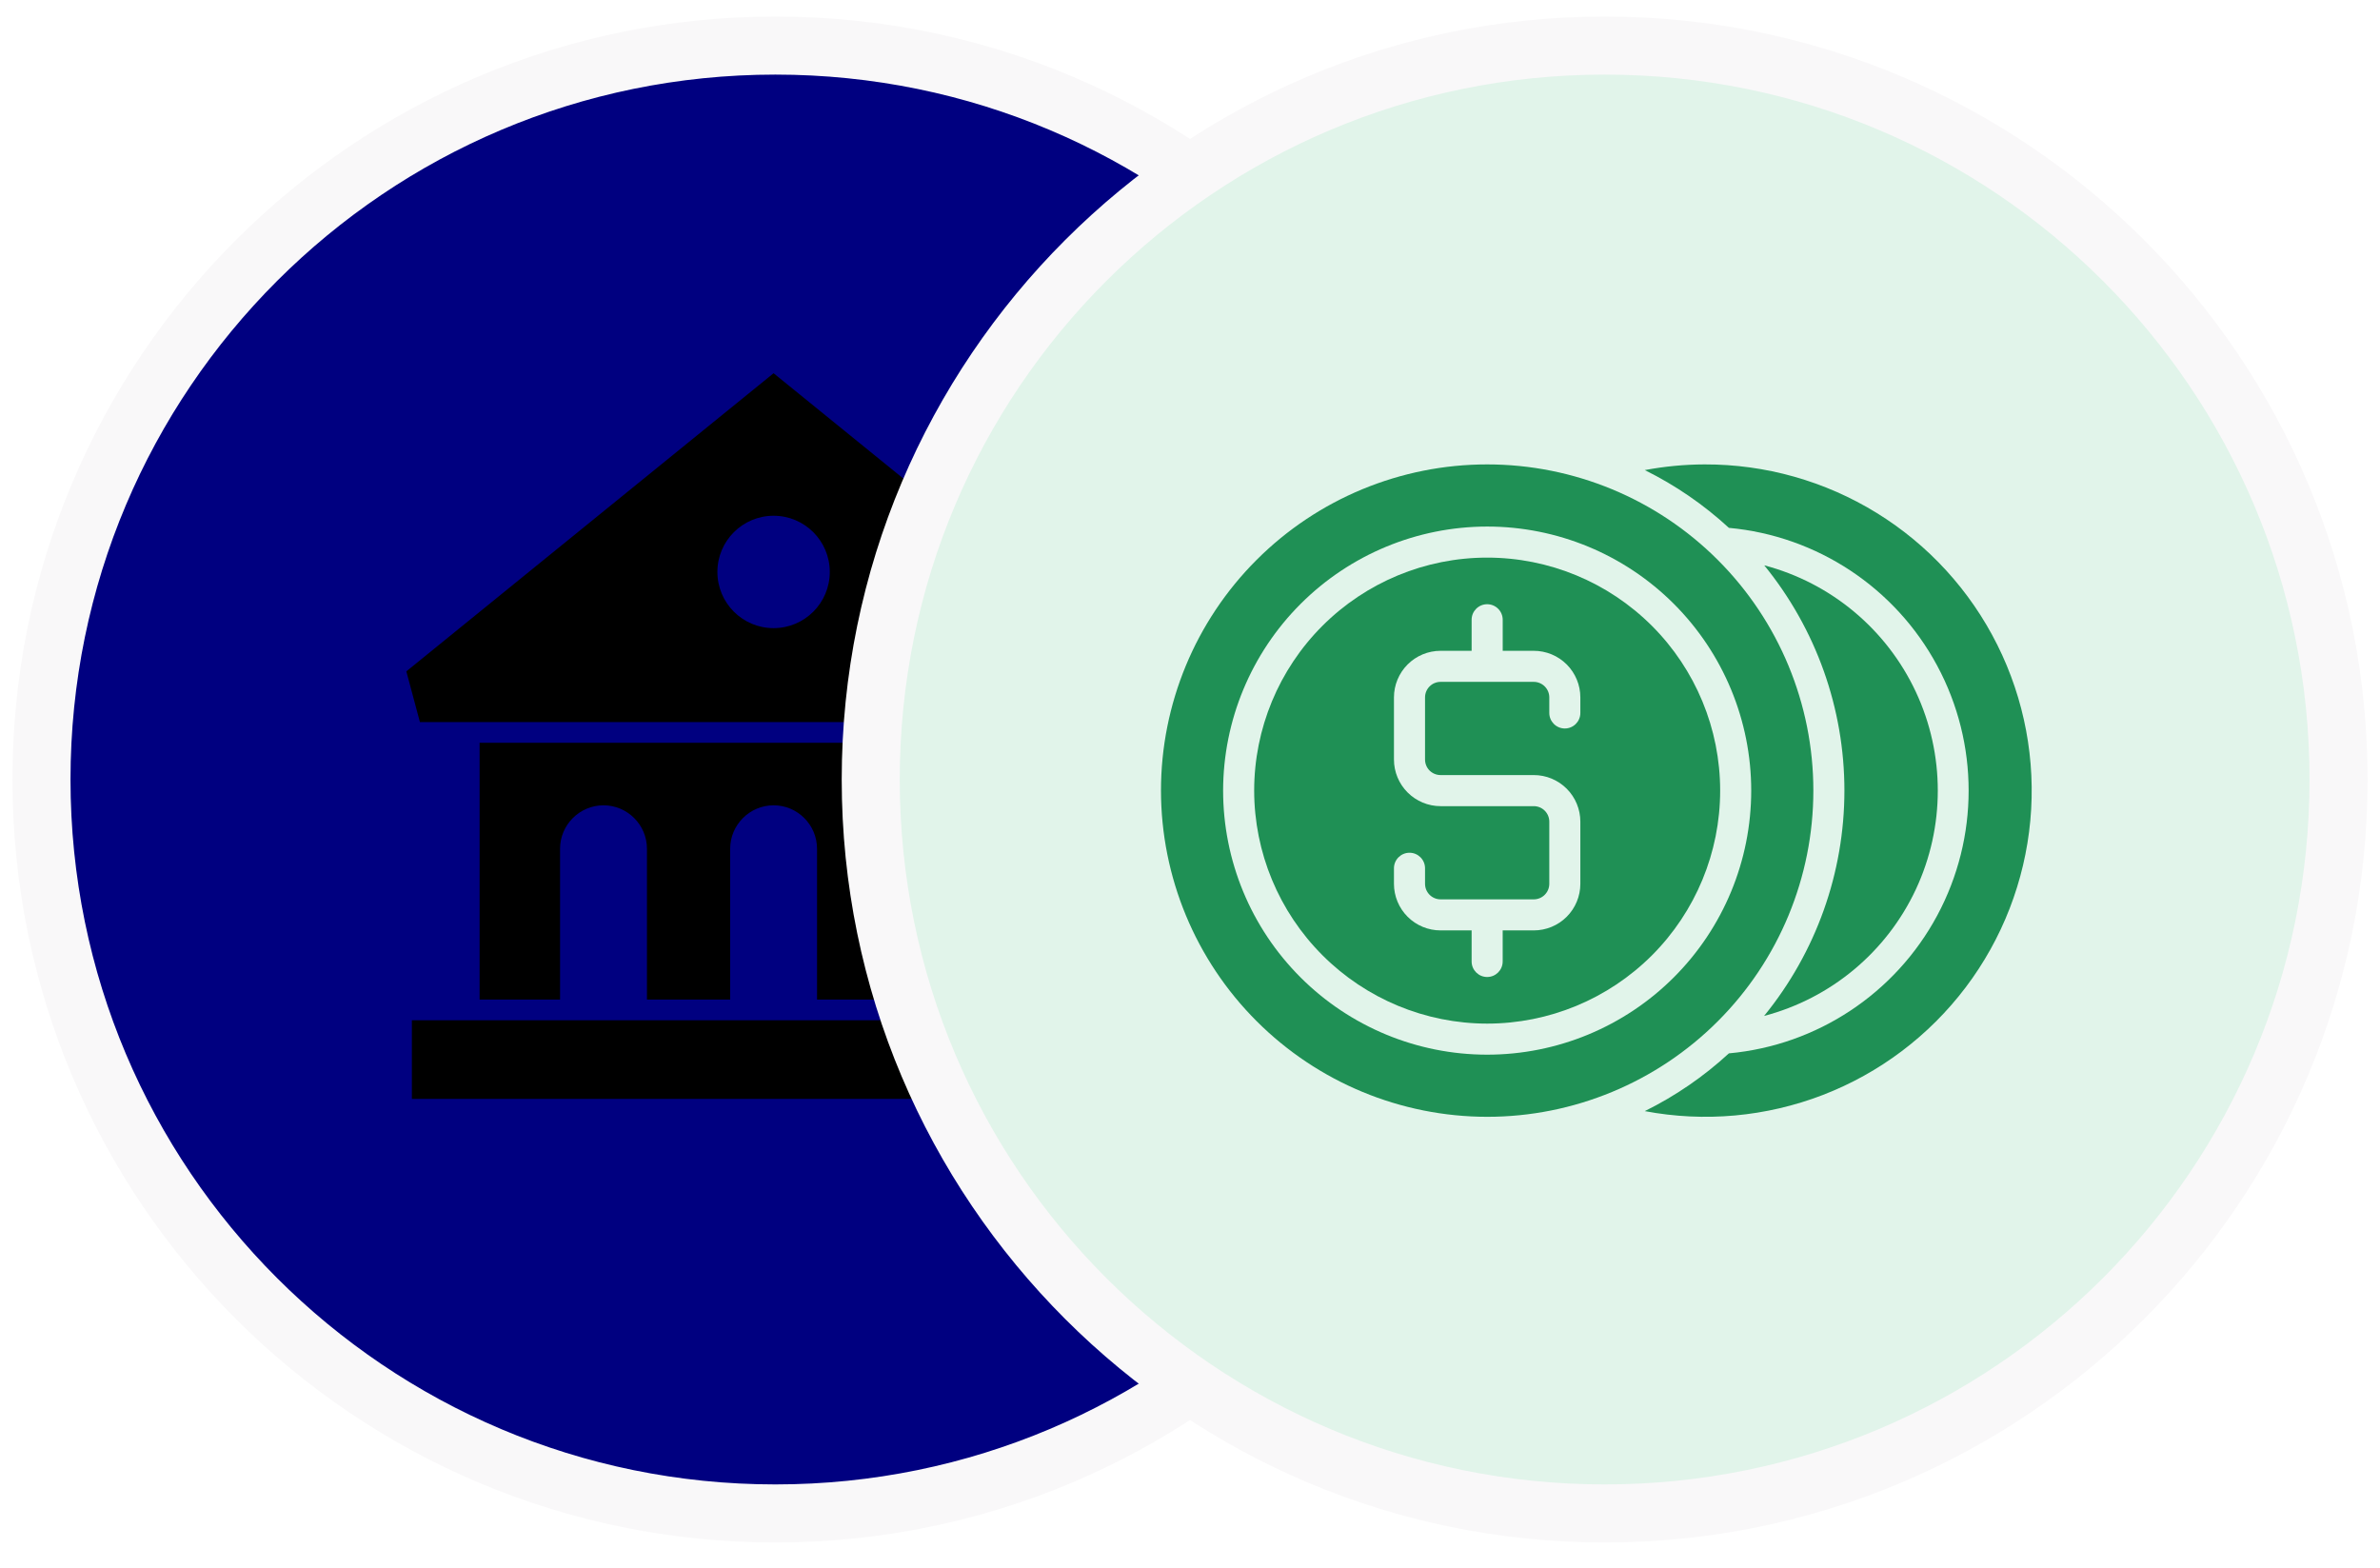
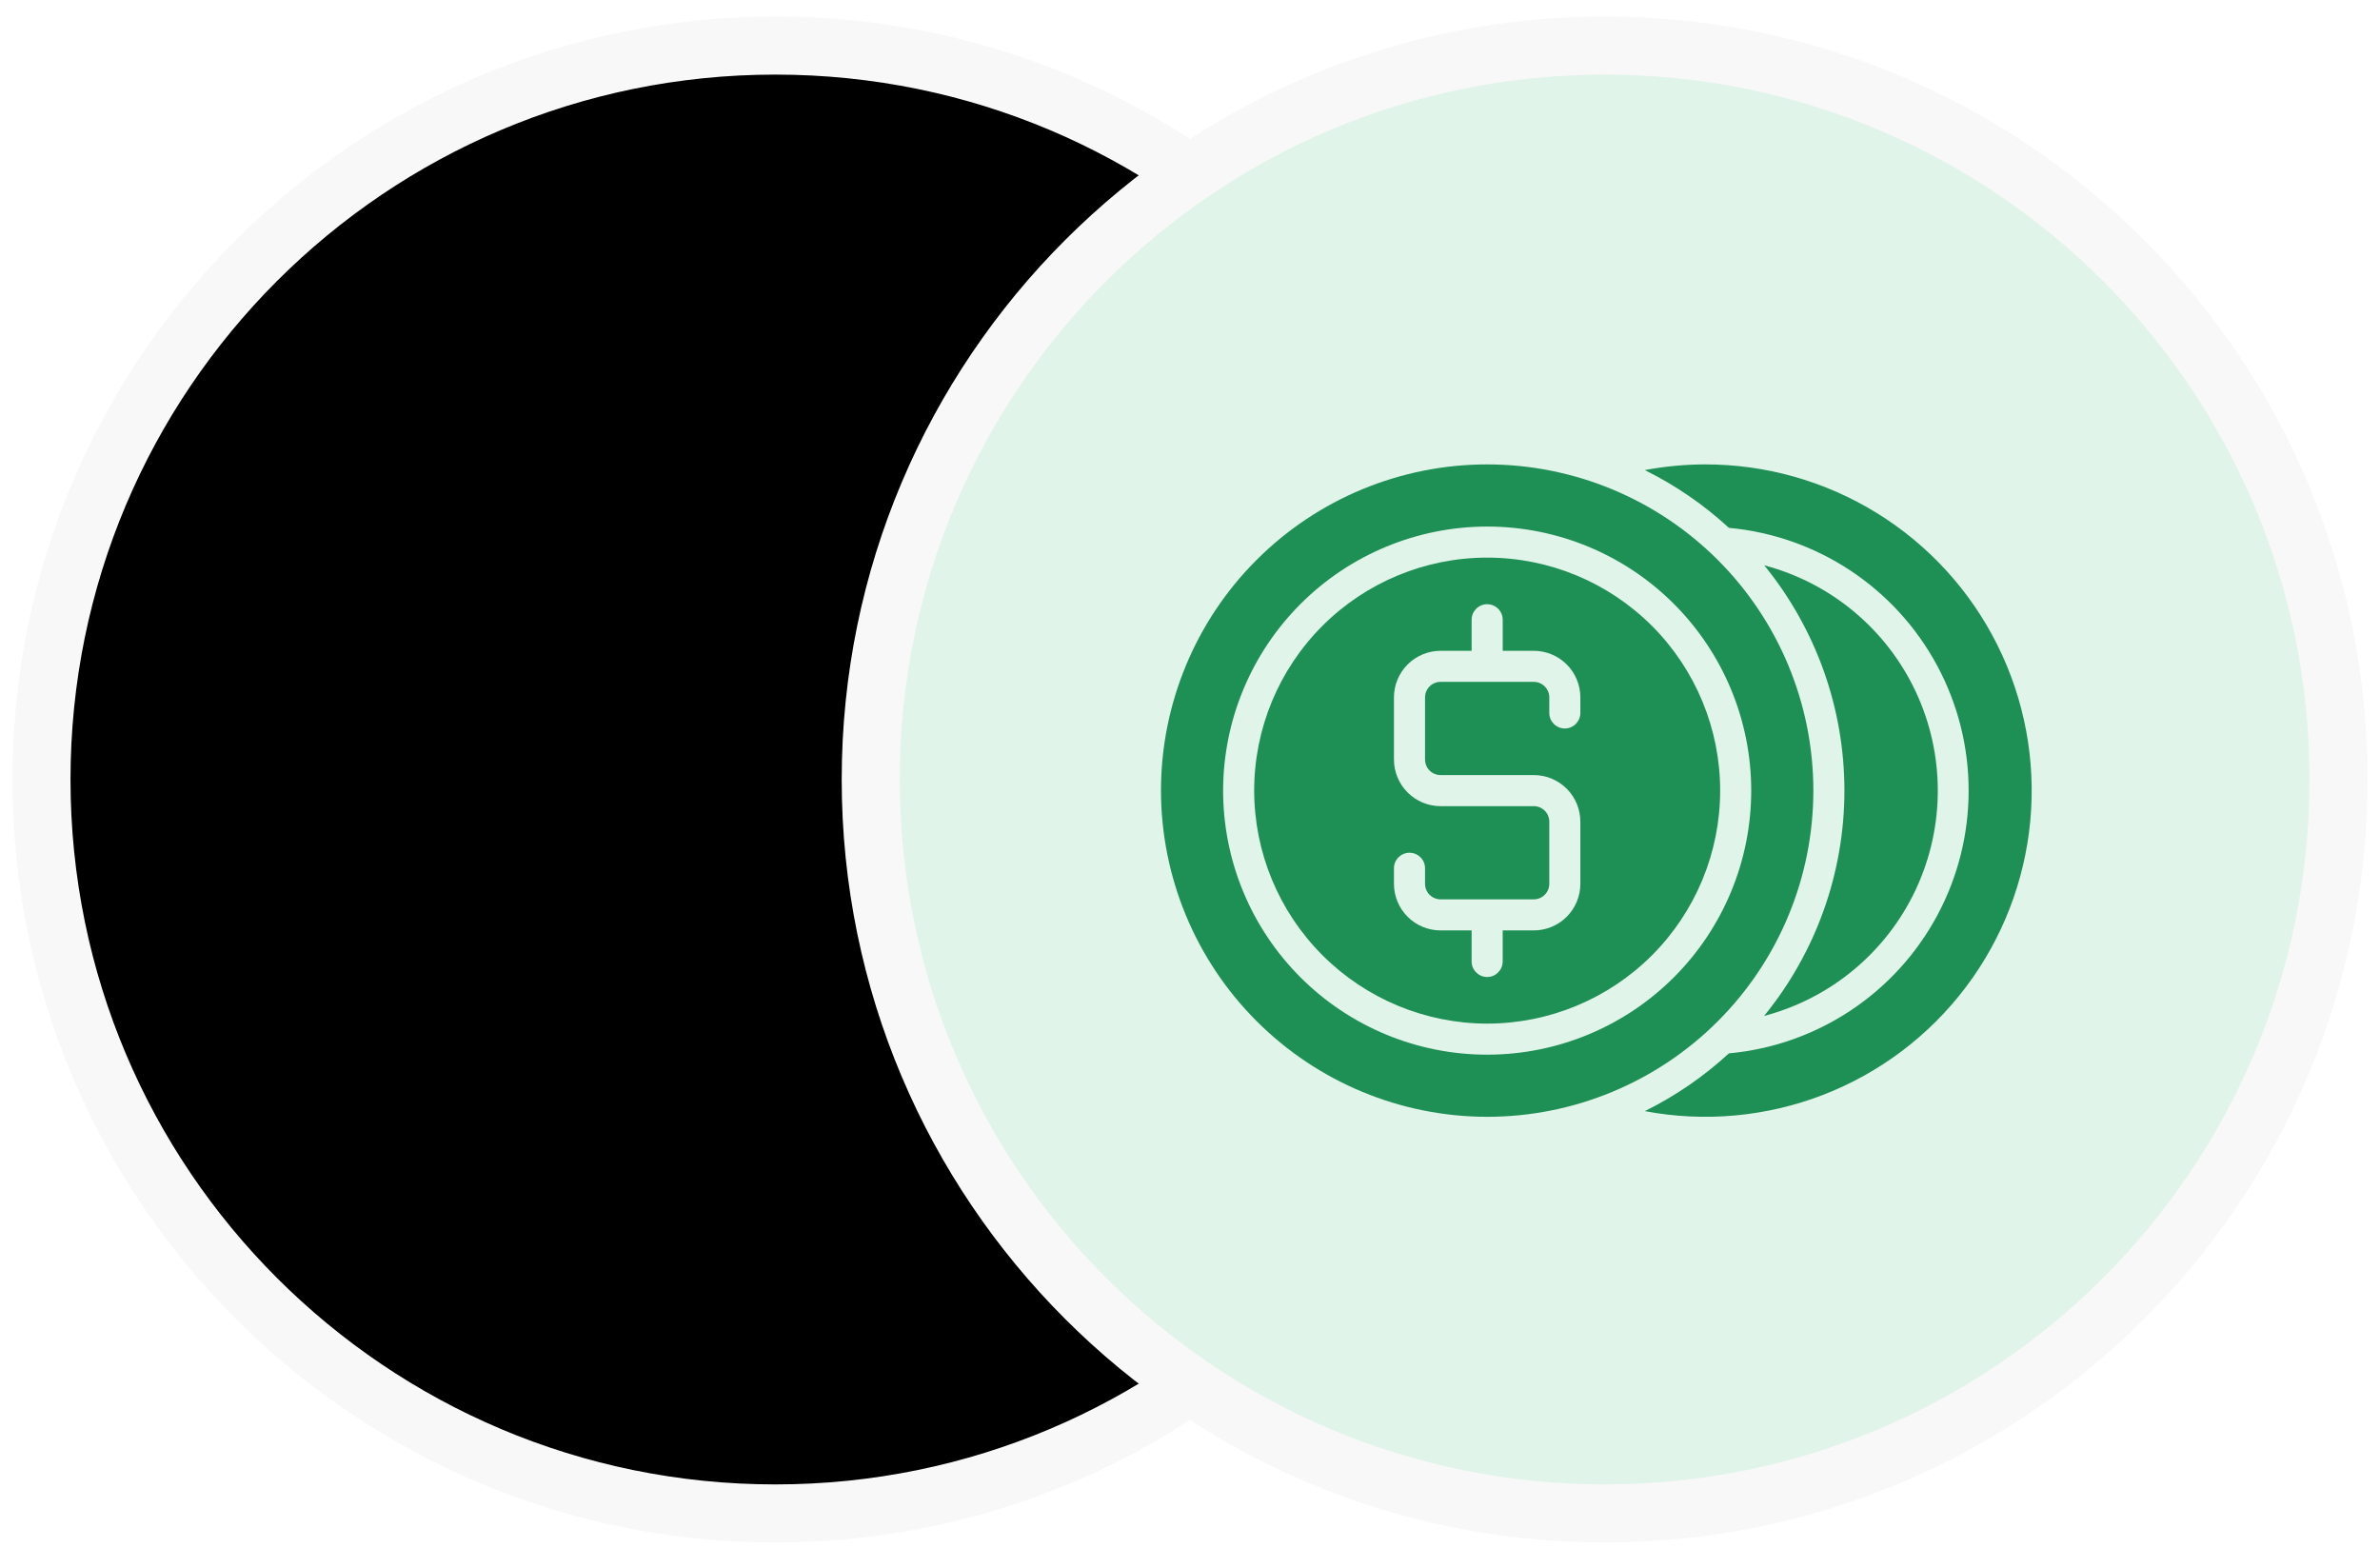
<svg xmlns="http://www.w3.org/2000/svg" width="82" height="54" viewBox="0 0 82 54" fill="none">
-   <circle cx="26.715" cy="26.856" r="25.286" fill="#000080" stroke="#F9F8F9" stroke-width="2" />
+   <circle cx="26.715" cy="26.856" r="25.286" fill="#000000" stroke="#F9F8F9" stroke-width="2" />
  <path fill-rule="evenodd" clip-rule="evenodd" d="M38.839 24.878L39.307 23.13L26.653 12.859L14 23.13L14.468 24.878H38.839ZM36.784 25.59V34.438H34.011V29.242C34.011 28.418 33.338 27.745 32.514 27.745C31.691 27.745 31.018 28.418 31.018 29.242V34.438H28.15V29.242C28.15 28.418 27.477 27.745 26.654 27.745C25.83 27.745 25.157 28.418 25.157 29.242V34.438H22.29V29.242C22.29 28.418 21.616 27.745 20.793 27.745C19.97 27.745 19.296 28.418 19.296 29.242V34.438H16.524V25.59H36.784H36.784ZM26.653 17.769C27.722 17.769 28.589 18.636 28.589 19.705C28.589 20.774 27.722 21.641 26.653 21.641C25.584 21.641 24.717 20.774 24.717 19.705C24.717 18.636 25.584 17.769 26.653 17.769ZM14.191 35.15H39.115V37.859H14.191V35.15Z" fill="#000000" />
  <circle cx="55.286" cy="26.856" r="25.286" fill="#E1F4EA" stroke="#F9F8F9" stroke-width="2" />
  <path d="M51.238 35.266C53.367 35.266 55.409 34.42 56.915 32.915C58.42 31.409 59.266 29.367 59.266 27.238C59.266 25.109 58.42 23.067 56.915 21.562C55.409 20.057 53.367 19.211 51.238 19.211C49.109 19.211 47.068 20.057 45.562 21.562C44.057 23.067 43.211 25.109 43.211 27.238C43.213 29.367 44.06 31.407 45.565 32.912C47.07 34.417 49.11 35.264 51.238 35.266ZM48.027 29.914C48.027 29.619 48.267 29.379 48.563 29.379C48.858 29.379 49.098 29.619 49.098 29.914V30.449C49.098 30.591 49.154 30.727 49.255 30.828C49.355 30.928 49.491 30.985 49.633 30.985H52.844C52.986 30.985 53.122 30.928 53.222 30.828C53.323 30.727 53.379 30.591 53.379 30.449V28.309C53.379 28.167 53.323 28.031 53.222 27.93C53.122 27.83 52.986 27.774 52.844 27.774H49.633C49.207 27.774 48.799 27.604 48.498 27.303C48.197 27.002 48.027 26.594 48.027 26.168V24.027C48.027 23.602 48.197 23.193 48.498 22.892C48.799 22.591 49.207 22.422 49.633 22.422H50.703V21.352C50.703 21.056 50.943 20.817 51.238 20.817C51.534 20.817 51.774 21.056 51.774 21.352V22.422H52.844C53.27 22.422 53.678 22.591 53.979 22.892C54.28 23.193 54.449 23.602 54.449 24.027V24.563C54.449 24.858 54.21 25.098 53.914 25.098C53.619 25.098 53.379 24.858 53.379 24.563V24.027C53.379 23.886 53.323 23.749 53.222 23.649C53.122 23.549 52.986 23.492 52.844 23.492H49.633C49.337 23.492 49.098 23.732 49.098 24.027V26.168C49.098 26.31 49.154 26.446 49.254 26.547C49.355 26.647 49.491 26.703 49.633 26.703H52.844C53.27 26.703 53.678 26.872 53.979 27.173C54.28 27.474 54.449 27.883 54.449 28.309V30.449C54.449 30.875 54.28 31.284 53.979 31.585C53.678 31.886 53.27 32.055 52.844 32.055H51.773V33.125C51.773 33.421 51.534 33.66 51.238 33.66C50.943 33.66 50.703 33.421 50.703 33.125V32.055H49.633C49.207 32.055 48.799 31.886 48.498 31.585C48.197 31.284 48.027 30.875 48.027 30.449V29.914Z" fill="#1F9055" />
  <path d="M58.73 16C58.039 16.002 57.349 16.068 56.669 16.196C57.725 16.718 58.701 17.388 59.567 18.186C62.605 18.464 65.3 20.248 66.744 22.935C68.188 25.622 68.188 28.855 66.744 31.542C65.3 34.229 62.604 36.013 59.567 36.291C58.701 37.089 57.725 37.759 56.669 38.281C58.726 38.67 60.851 38.477 62.805 37.724C64.758 36.971 66.462 35.687 67.725 34.017C68.988 32.348 69.759 30.358 69.952 28.273C70.145 26.189 69.751 24.092 68.816 22.219C67.881 20.346 66.442 18.771 64.659 17.672C62.877 16.573 60.824 15.994 58.73 16L58.73 16Z" fill="#1F9055" />
  <path d="M51.239 38.477C54.219 38.477 57.078 37.293 59.185 35.185C61.293 33.078 62.477 30.219 62.477 27.238C62.477 24.258 61.293 21.399 59.185 19.292C57.078 17.184 54.219 16 51.239 16C48.258 16 45.399 17.184 43.292 19.292C41.184 21.399 40 24.258 40 27.238C40.003 30.218 41.188 33.075 43.295 35.181C45.402 37.288 48.259 38.474 51.238 38.477L51.239 38.477ZM51.239 18.141C53.651 18.141 55.965 19.099 57.671 20.805C59.377 22.512 60.336 24.826 60.336 27.238C60.336 29.651 59.377 31.965 57.671 33.671C55.965 35.377 53.651 36.336 51.239 36.336C48.826 36.336 46.512 35.377 44.806 33.671C43.099 31.965 42.141 29.651 42.141 27.238C42.144 24.826 43.103 22.514 44.809 20.808C46.514 19.103 48.827 18.143 51.239 18.141L51.239 18.141Z" fill="#1F9055" />
  <path d="M60.78 35.002C63.082 34.396 64.997 32.8 66.007 30.644C67.016 28.488 67.017 25.995 66.009 23.838C65 21.681 63.087 20.084 60.785 19.477C62.572 21.669 63.548 24.411 63.547 27.24C63.546 30.068 62.569 32.81 60.78 35.001L60.78 35.002Z" fill="#1F9055" />
</svg>
